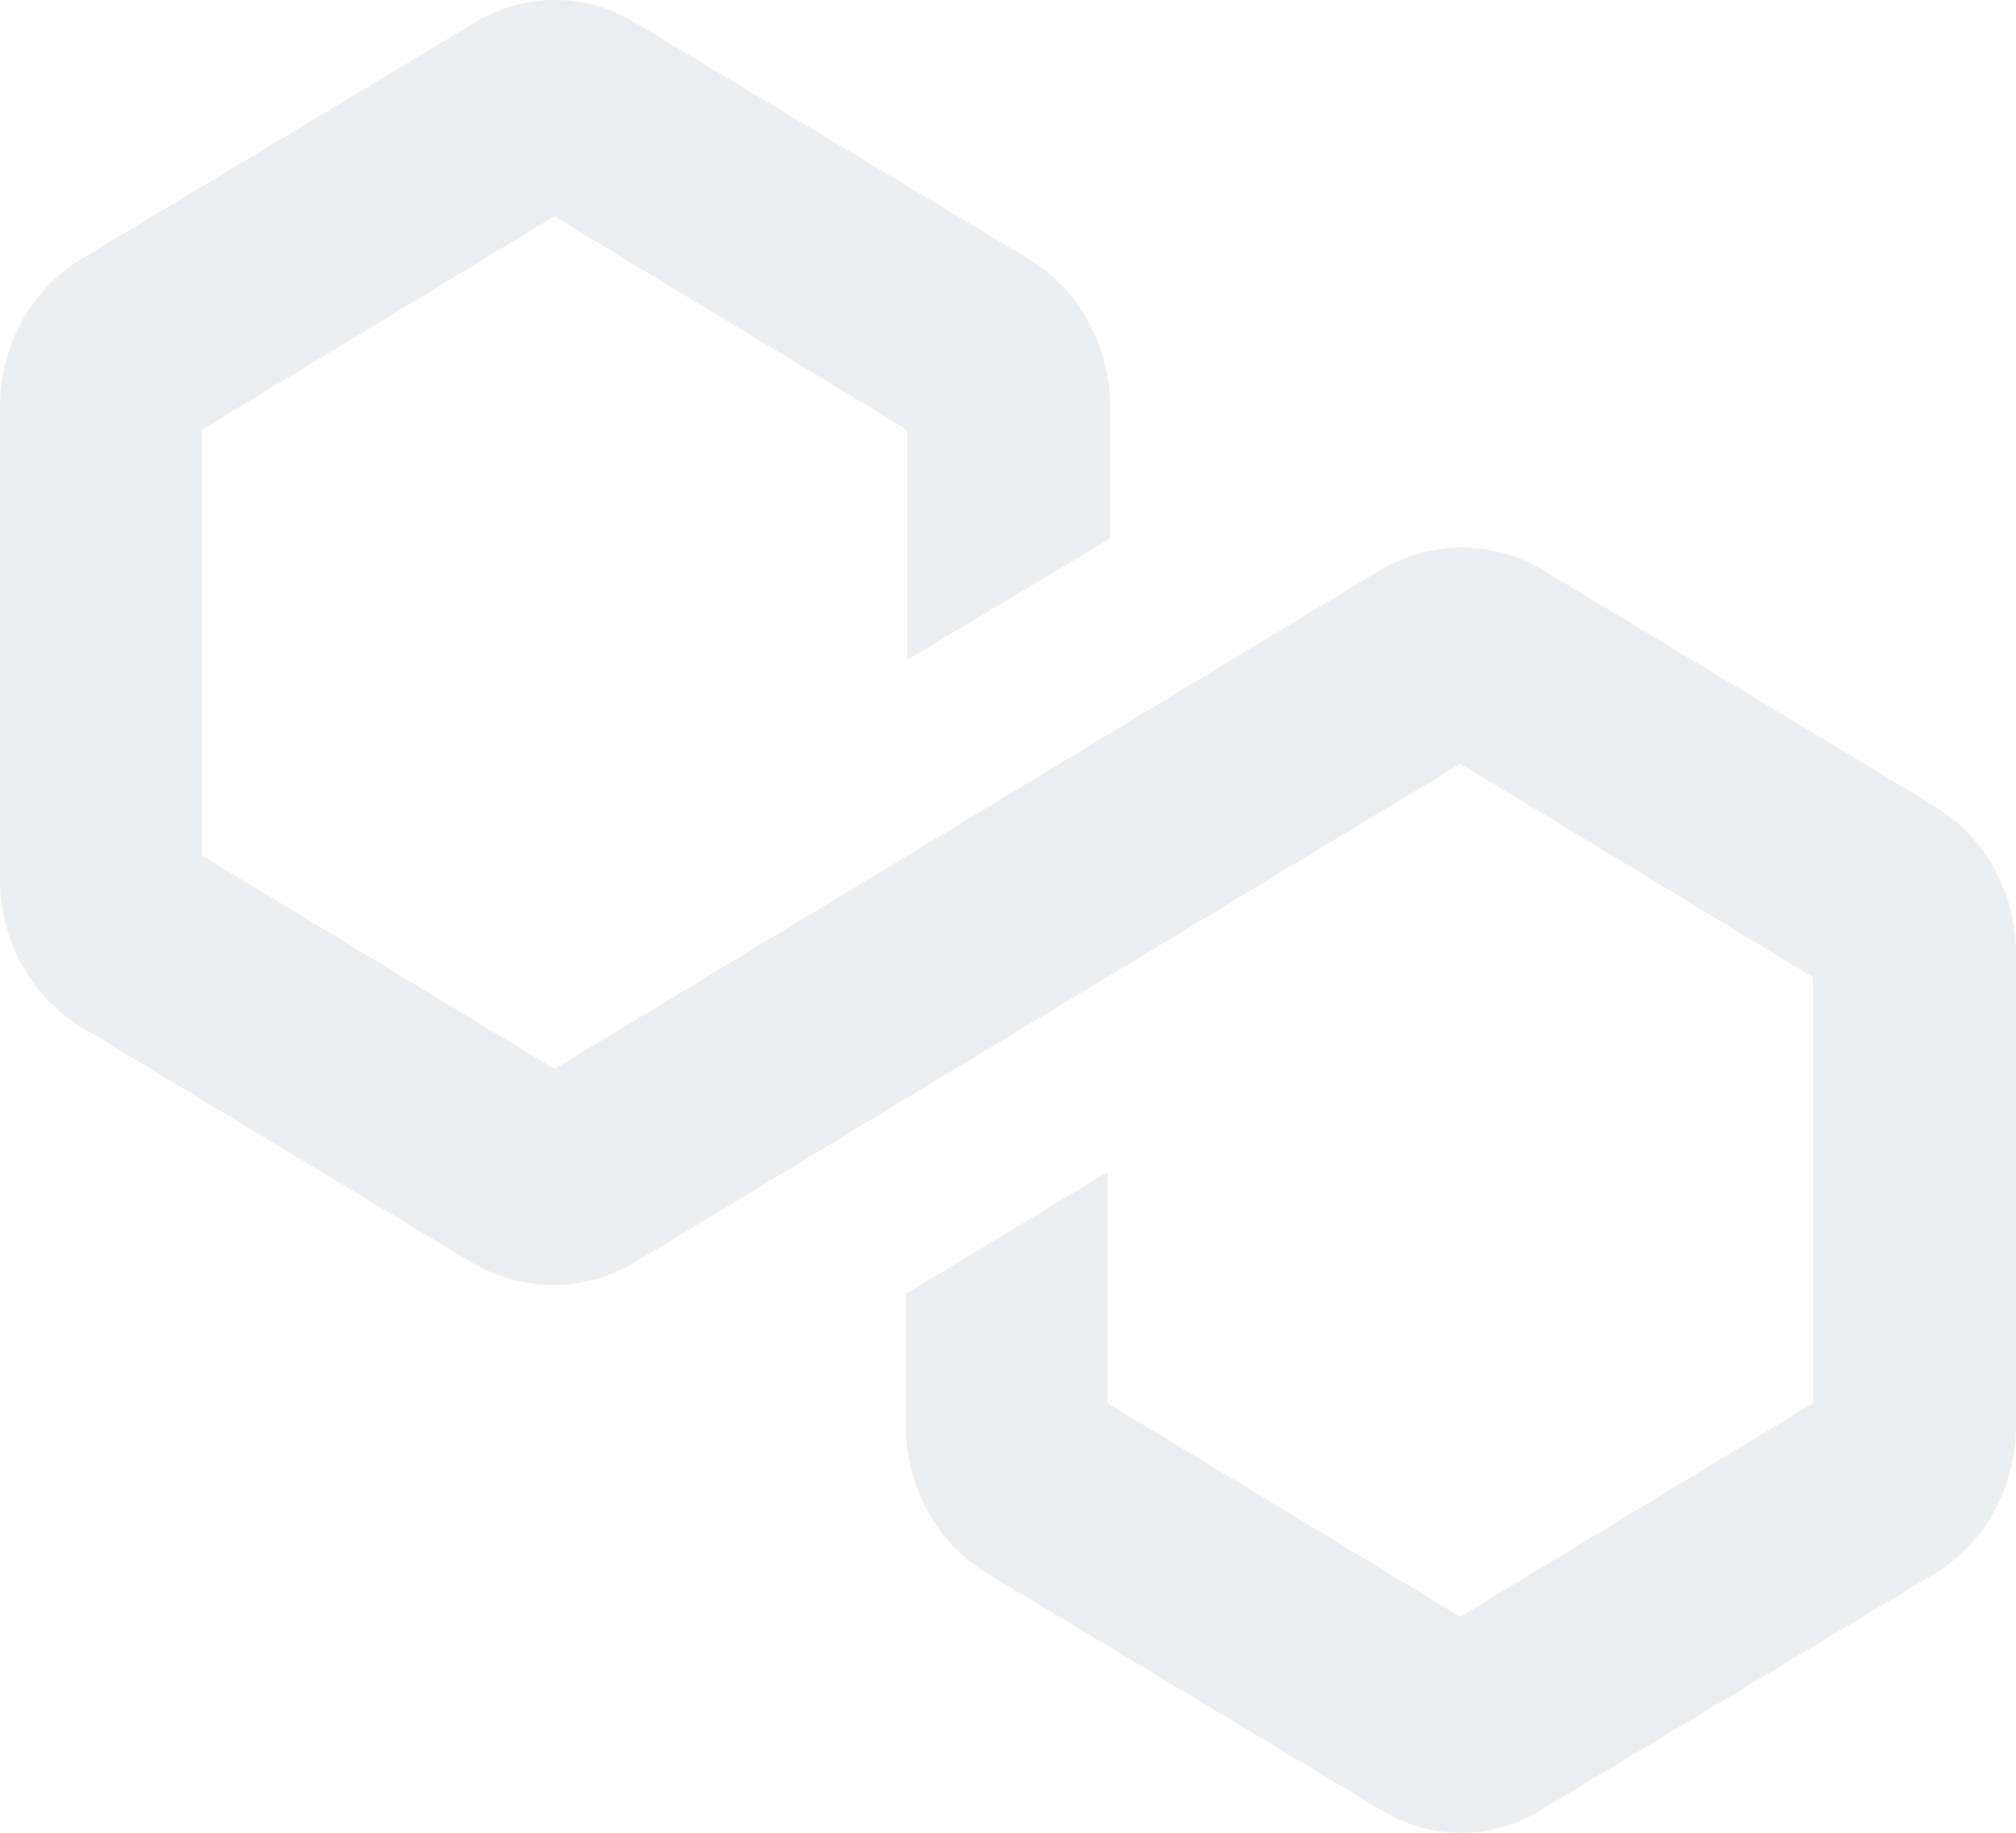
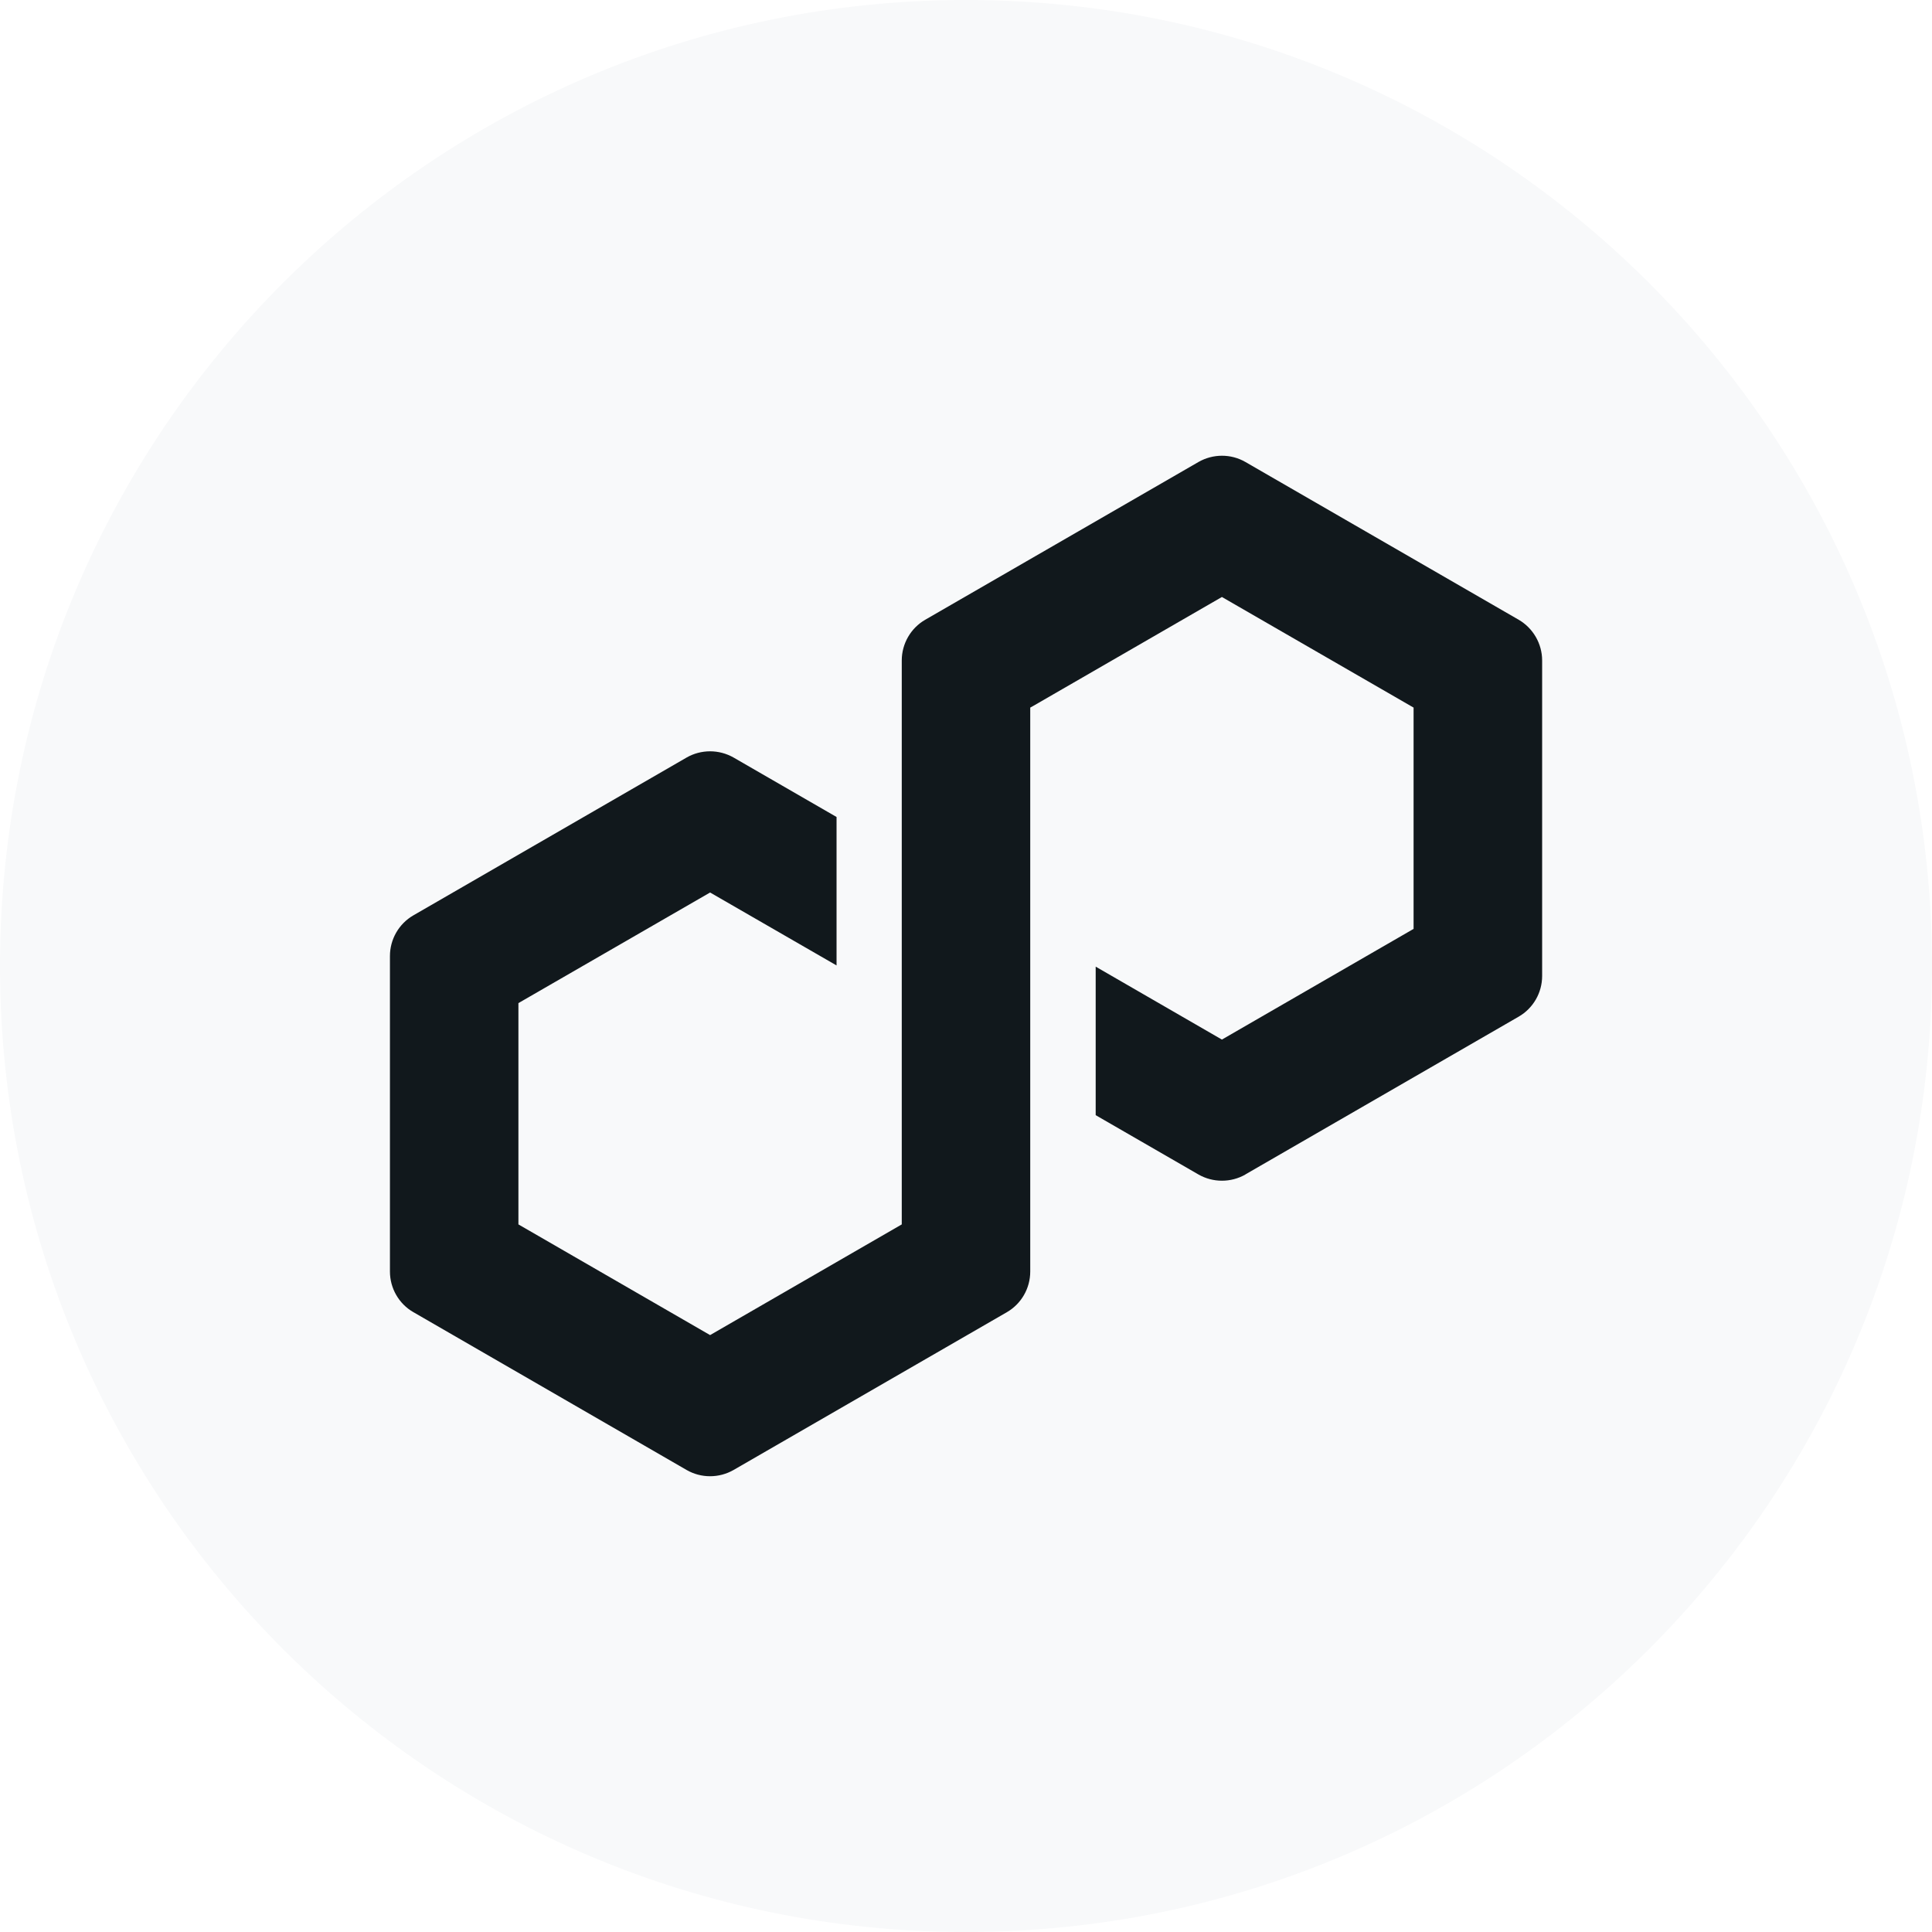
- <svg xmlns="http://www.w3.org/2000/svg" width="22" height="20" viewBox="0 0 22 20" fill="none">
-   <path d="M22 10.4V15.572C21.998 15.894 21.916 16.211 21.762 16.491C21.608 16.77 21.387 17.003 21.12 17.167L16.823 19.747C16.557 19.913 16.253 20 15.943 20C15.633 20 15.329 19.913 15.063 19.747L10.766 17.167C10.5 17.003 10.279 16.77 10.124 16.491C9.97 16.211 9.888 15.894 9.886 15.572V14.12L12.086 12.789V15.312L15.936 17.642L19.786 15.312V10.664L15.936 8.334L6.916 13.782C6.648 13.939 6.345 14.022 6.036 14.022C5.728 14.022 5.425 13.939 5.156 13.782L0.859 11.19C0.597 11.024 0.38 10.79 0.23 10.511C0.079 10.232 -4.12339e-05 9.917 1.61387e-08 9.597V4.426C0.002 4.103 0.084 3.787 0.238 3.507C0.392 3.227 0.614 2.994 0.88 2.831L5.177 0.25C5.444 0.086 5.747 0 6.057 0C6.366 0 6.67 0.086 6.937 0.25L11.234 2.831C11.5 2.994 11.721 3.227 11.876 3.507C12.03 3.787 12.112 4.103 12.114 4.426V5.877L9.9 7.2V4.691L6.05 2.361L2.2 4.691V9.334L6.05 11.664L15.07 6.216C15.339 6.058 15.642 5.975 15.95 5.975C16.258 5.975 16.561 6.058 16.83 6.216L21.127 8.807C21.392 8.971 21.611 9.205 21.765 9.484C21.918 9.763 21.999 10.079 22 10.4Z" fill="#ECEDEE" />
+ <svg xmlns="http://www.w3.org/2000/svg" width="24" height="24" viewBox="0 0 24 24" fill="none">
+   <path d="M12 24C18.627 24 24 18.627 24 12C24 5.373 18.627 0 12 0C5.373 0 0 5.373 0 12C0 18.627 5.373 24 12 24Z" fill="#F8F9FA" />
+   <path d="M15.471 14.589L18.866 12.629C19.046 12.525 19.157 12.332 19.157 12.124V8.204C19.157 7.997 19.045 7.803 18.866 7.699L15.471 5.739C15.291 5.635 15.068 5.636 14.888 5.739L11.493 7.699C11.313 7.803 11.202 7.997 11.202 8.204V15.21L8.821 16.585L6.44 15.21V12.461L8.821 11.087L10.392 11.993V10.149L9.112 9.41C9.024 9.36 8.923 9.333 8.821 9.333C8.718 9.333 8.617 9.36 8.53 9.41L5.135 11.371C4.955 11.475 4.844 11.668 4.844 11.876V15.796C4.844 16.003 4.955 16.197 5.135 16.3L8.53 18.261C8.709 18.364 8.932 18.364 9.112 18.261L12.507 16.301C12.687 16.197 12.798 16.004 12.798 15.796V8.79L12.841 8.766L15.179 7.416L17.56 8.79V11.539L15.179 12.914L13.611 12.008V13.853L14.888 14.59C15.068 14.693 15.291 14.693 15.471 14.59V14.589Z" fill="#11181C" />
</svg>
